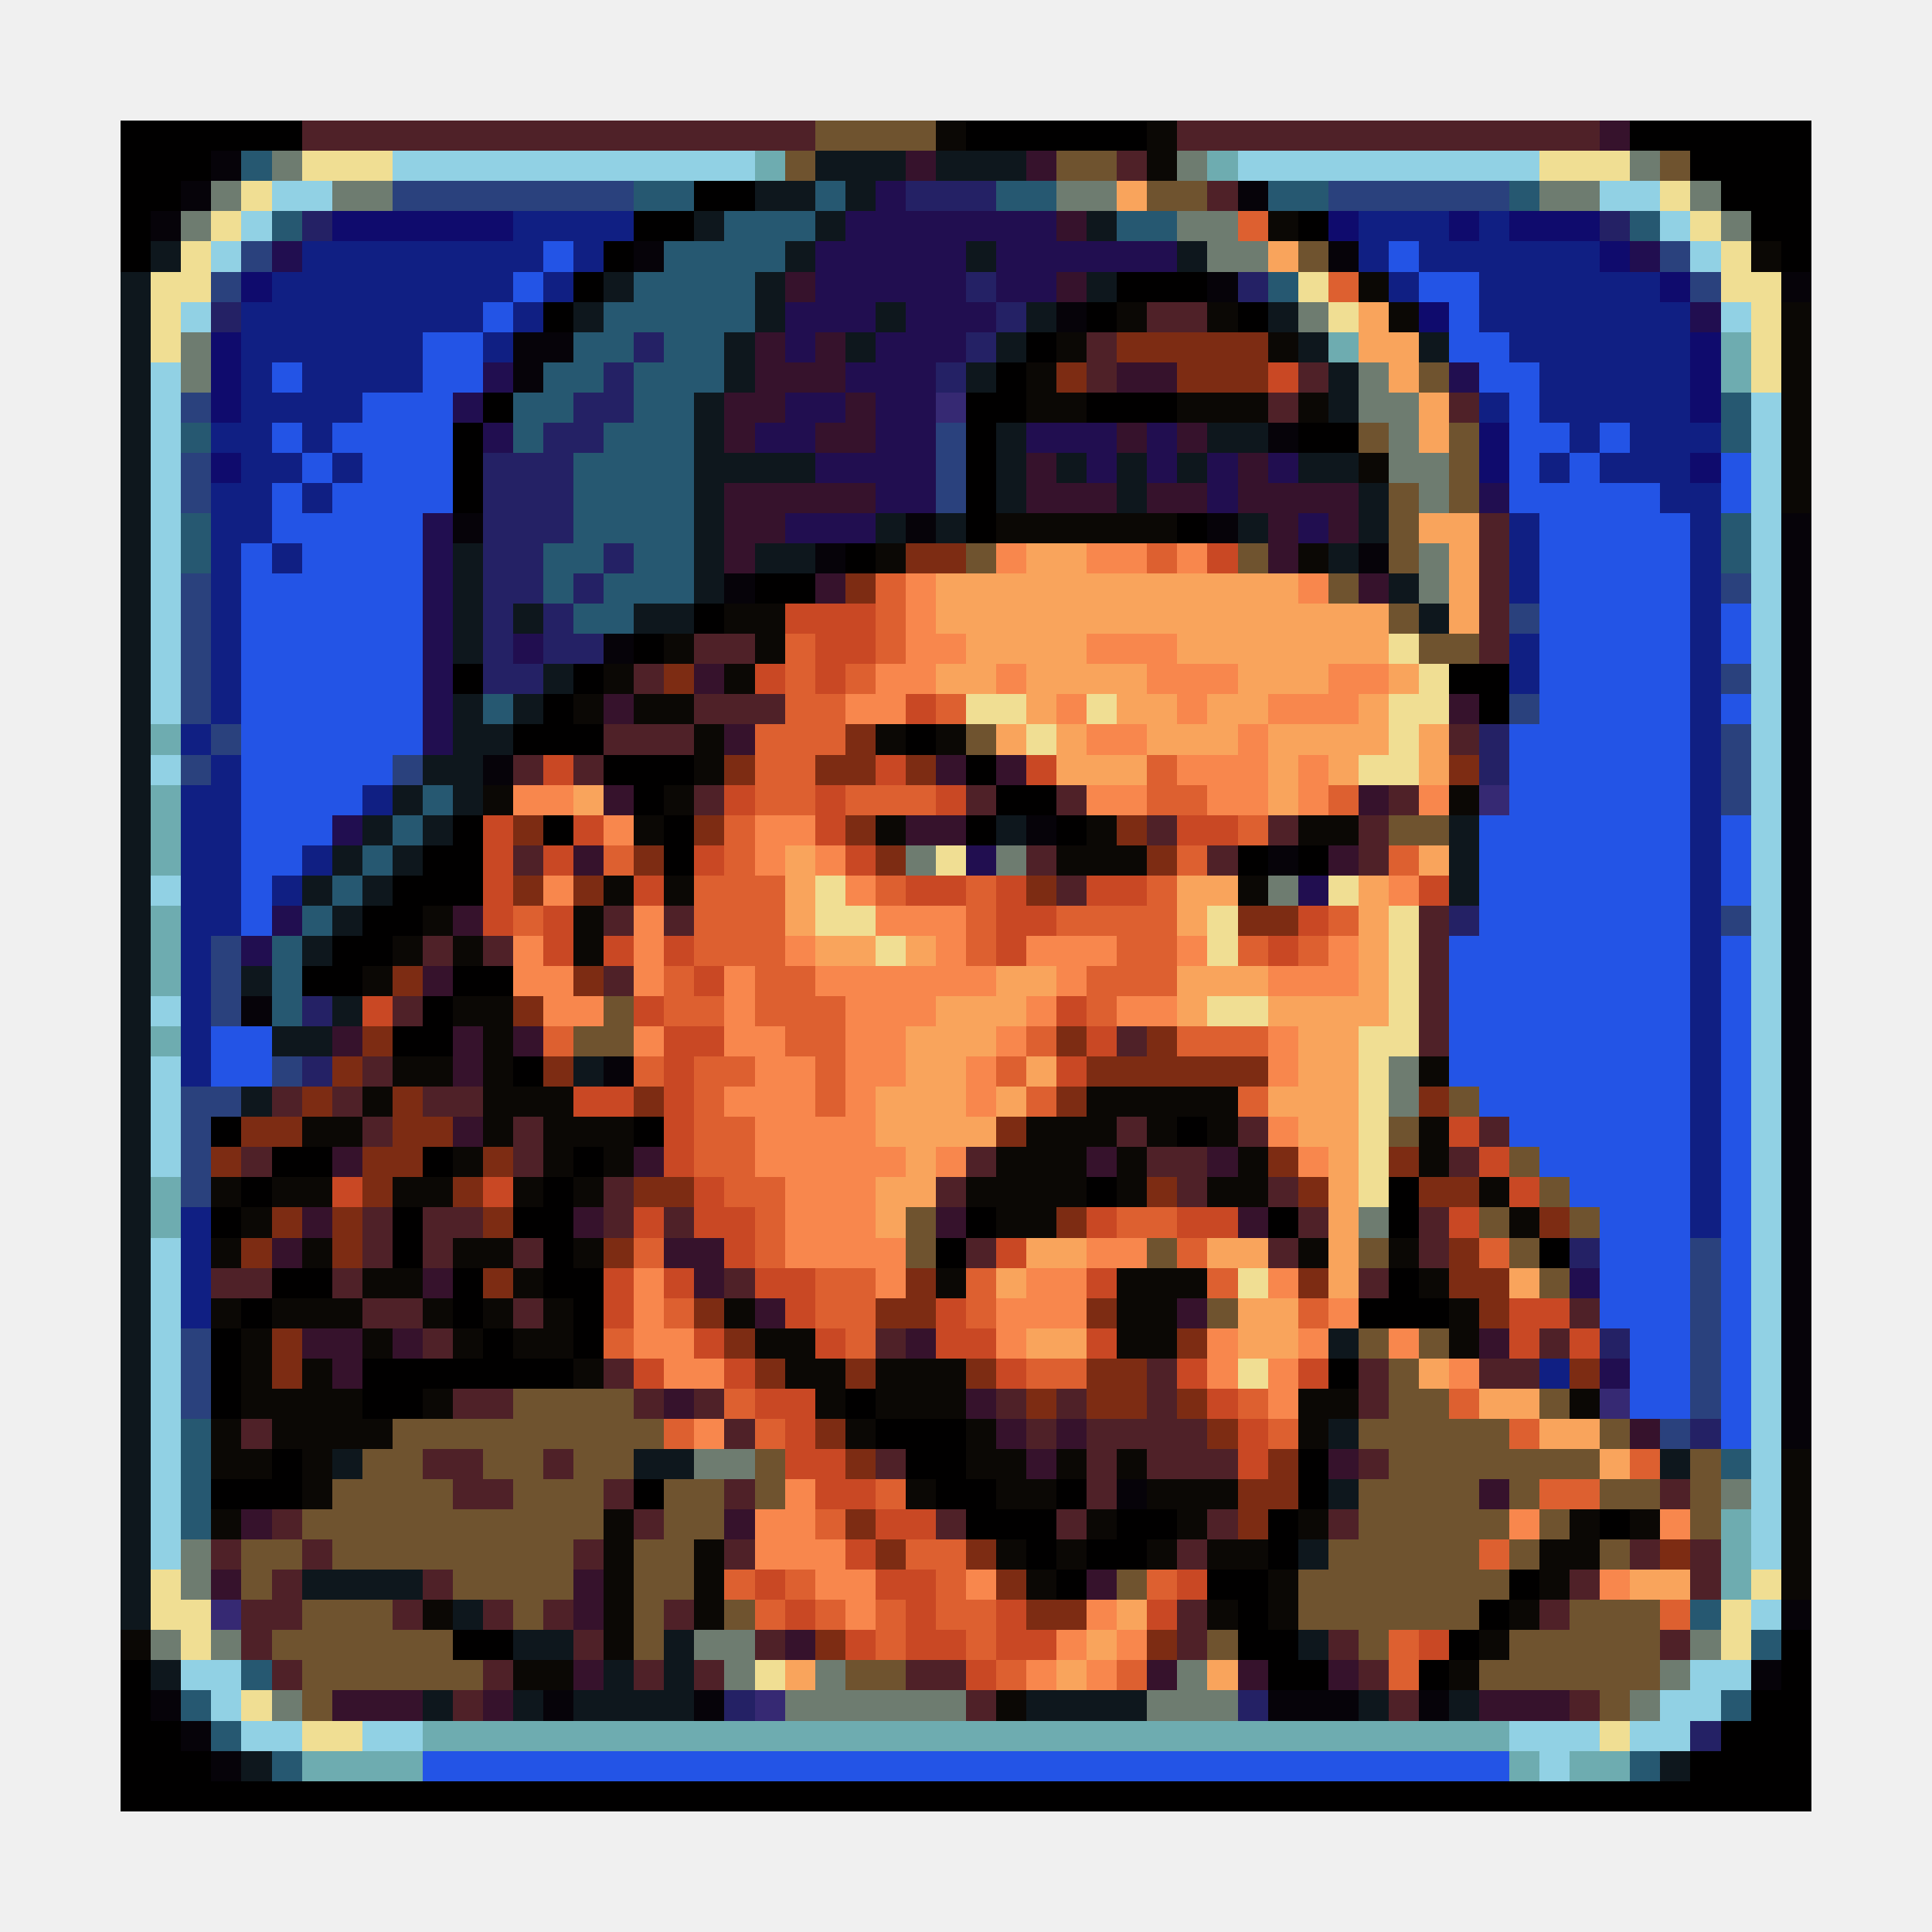
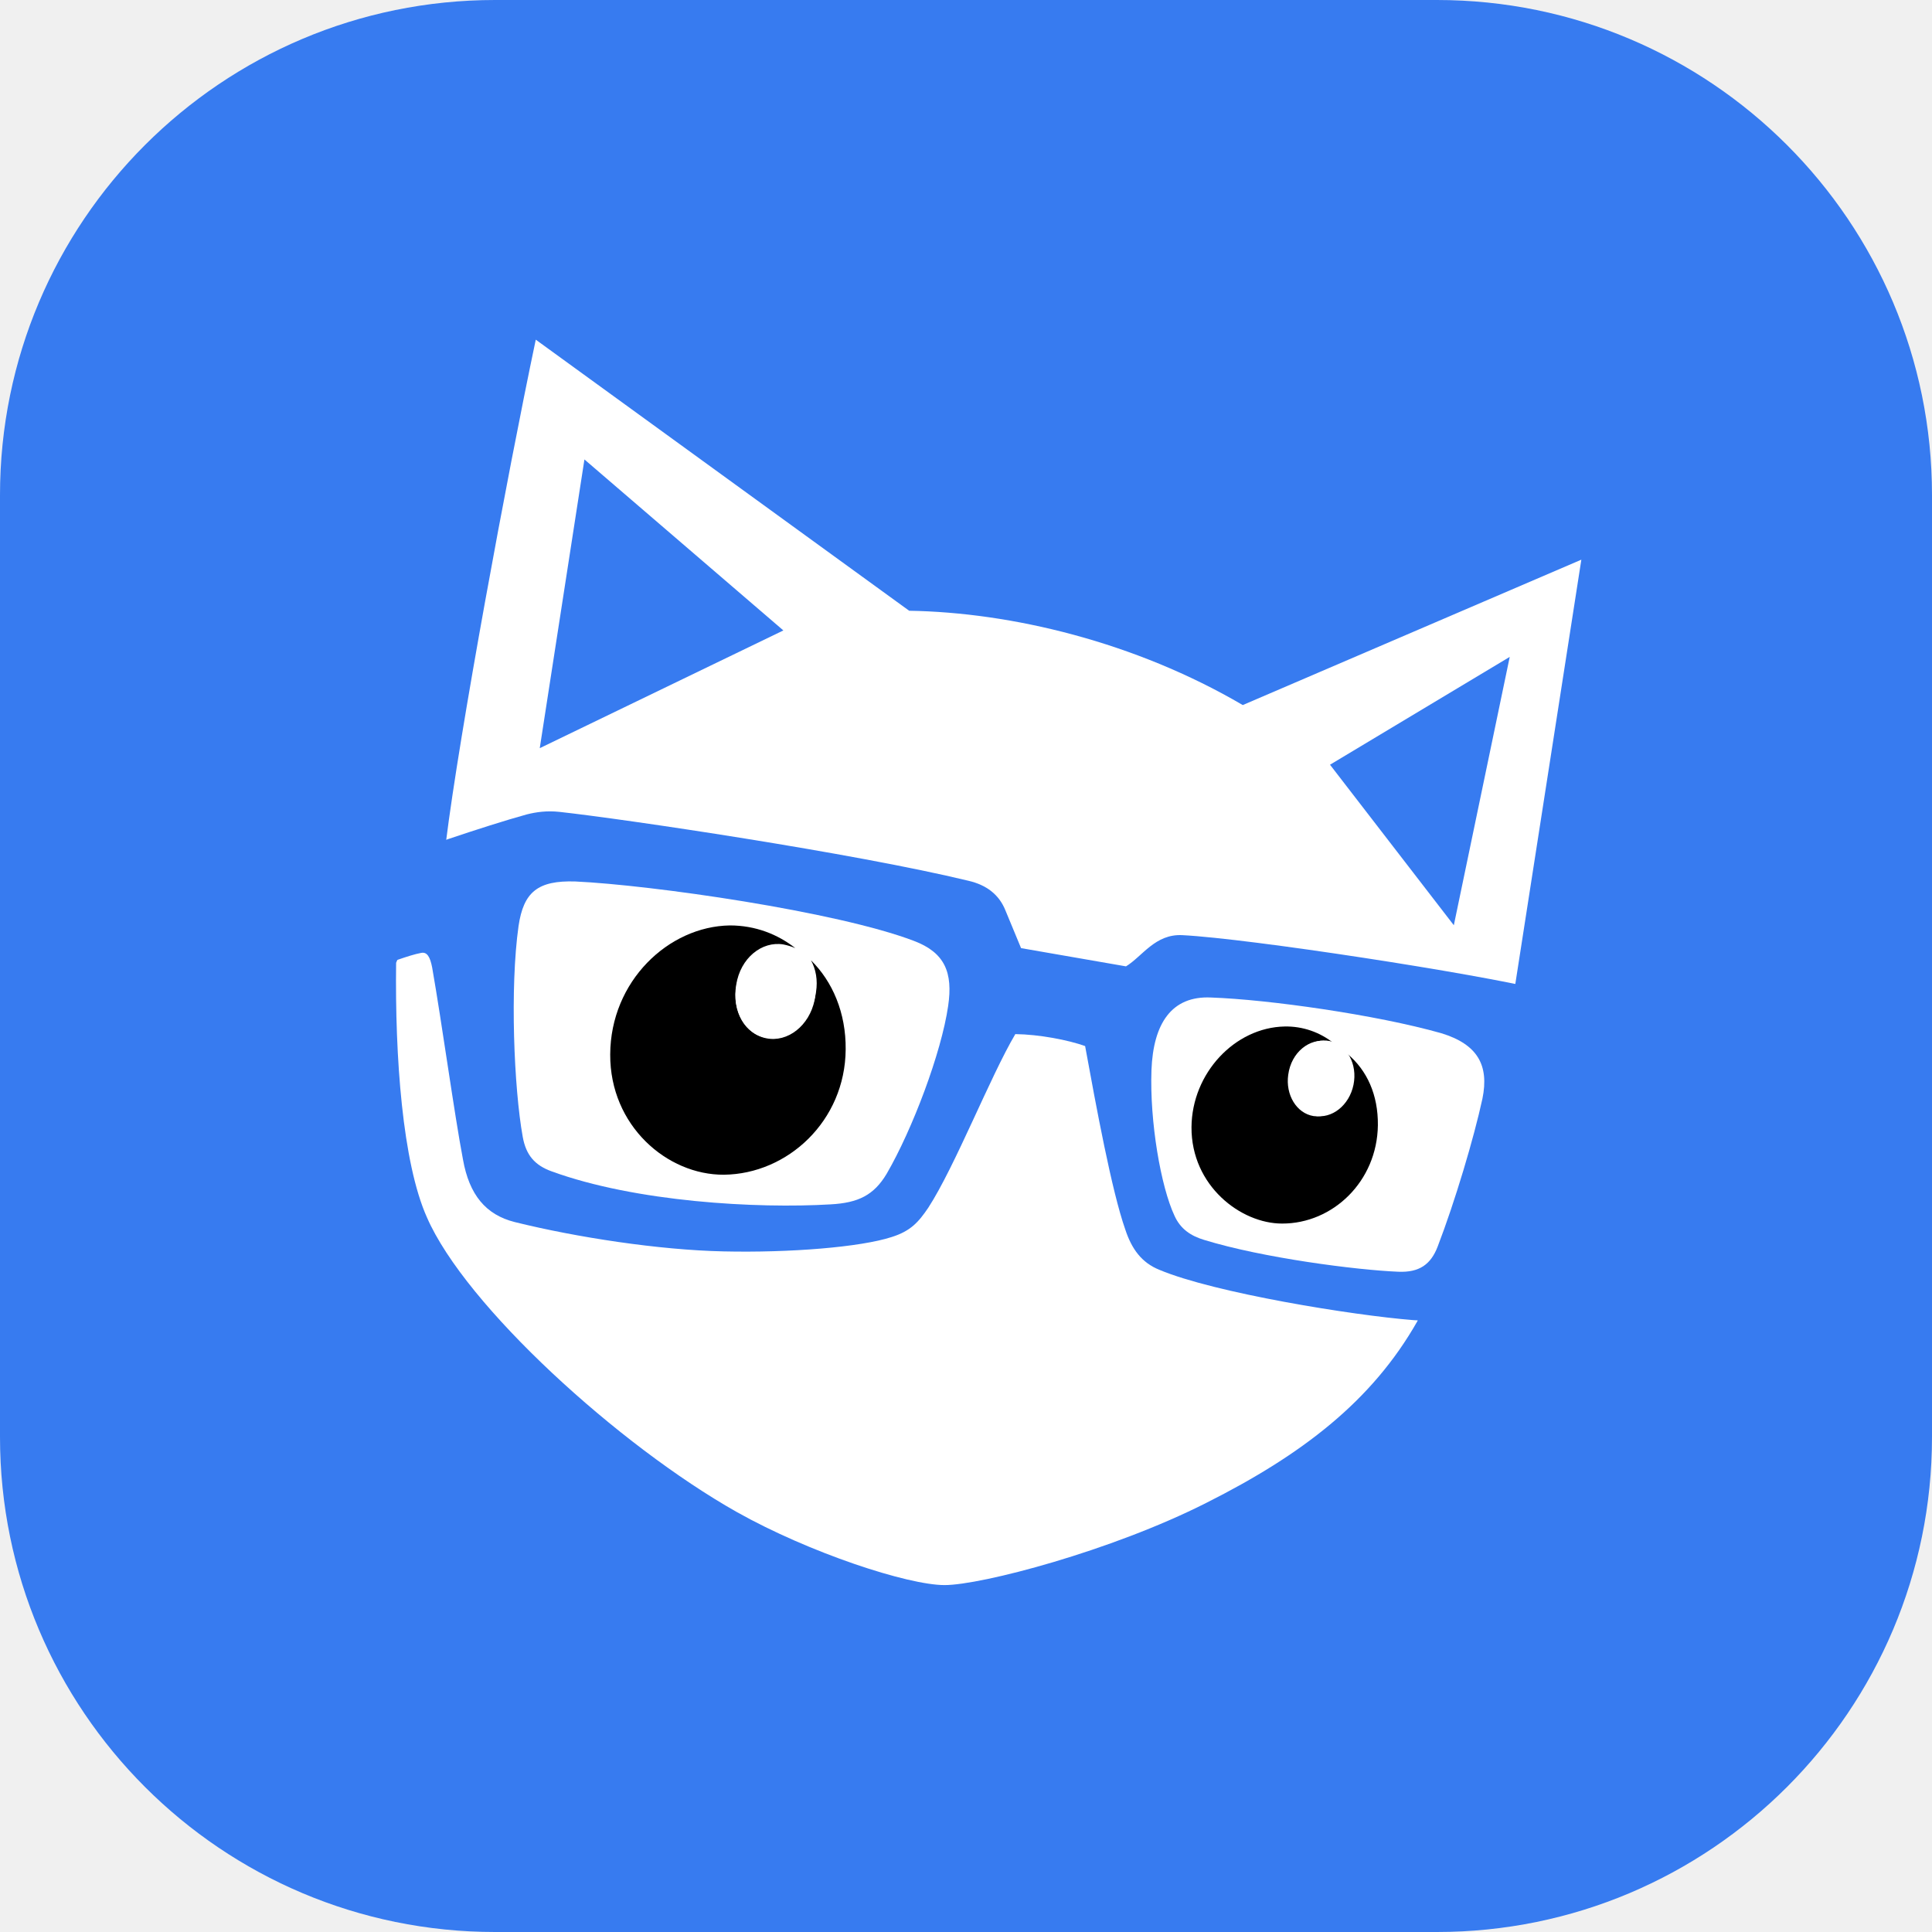
- <svg xmlns="http://www.w3.org/2000/svg" shape-rendering="crispEdges" width="800" height="800" viewBox="0 0 64 64" role="img" aria-label="GEEKOVSKI">
-   <defs>
-     <clipPath id="r">
-       <rect width="64" height="64" rx="12.16" />
-     </clipPath>
-   </defs>
-   <g clip-path="url(#r)">
-     <path fill="#010000" d="M4 4h6v1h-6ZM32 4h6v1h-6ZM54 4h6v1h-6ZM4 5h3v1h-3ZM56 5h4v1h-4ZM4 6h2v1h-2ZM23 6h2v1h-2ZM57 6h3v1h-3ZM21 7h2v1h-2ZM43 7h1v1h-1ZM58 7h2v1h-2ZM4 7h1v2h-1ZM20 8h1v1h-1ZM59 8h1v1h-1ZM19 9h1v1h-1ZM37 9h3v1h-3ZM18 10h1v1h-1ZM36 10h1v1h-1ZM41 10h1v1h-1ZM34 11h1v1h-1ZM33 12h1v1h-1ZM16 13h1v1h-1ZM32 13h2v1h-2ZM36 13h3v1h-3ZM43 14h2v1h-2ZM15 14h1v3h-1ZM32 14h1v4h-1ZM39 17h1v1h-1ZM28 18h1v1h-1ZM25 19h2v1h-2ZM23 20h1v1h-1ZM21 21h1v1h-1ZM15 22h1v1h-1ZM19 22h1v1h-1ZM48 22h2v1h-2ZM18 23h1v1h-1ZM49 23h1v1h-1ZM17 24h3v1h-3ZM30 24h1v1h-1ZM20 25h3v1h-3ZM32 25h1v1h-1ZM21 26h1v1h-1ZM33 26h2v1h-2ZM15 27h1v1h-1ZM18 27h1v1h-1ZM32 27h1v1h-1ZM35 27h1v1h-1ZM22 27h1v2h-1ZM14 28h2v1h-2ZM41 28h1v1h-1ZM43 28h1v1h-1ZM13 29h3v1h-3ZM12 30h2v1h-2ZM11 31h2v1h-2ZM10 32h2v1h-2ZM15 32h2v1h-2ZM14 33h1v1h-1ZM13 34h2v1h-2ZM17 35h1v1h-1ZM7 37h1v1h-1ZM21 37h1v1h-1ZM39 37h1v1h-1ZM9 38h2v1h-2ZM14 38h1v1h-1ZM19 38h1v1h-1ZM8 39h1v1h-1ZM18 39h1v1h-1ZM36 39h1v1h-1ZM46 39h1v2h-1ZM7 40h1v1h-1ZM17 40h2v1h-2ZM32 40h1v1h-1ZM42 40h1v1h-1ZM13 40h1v2h-1ZM18 41h1v1h-1ZM31 41h1v1h-1ZM51 41h1v1h-1ZM9 42h2v1h-2ZM18 42h2v1h-2ZM46 42h1v1h-1ZM15 42h1v2h-1ZM8 43h1v1h-1ZM45 43h3v1h-3ZM19 43h1v2h-1ZM16 44h1v1h-1ZM12 45h7v1h-7ZM44 45h1v1h-1ZM7 44h1v3h-1ZM12 46h2v1h-2ZM28 46h1v1h-1ZM29 47h3v1h-3ZM9 48h1v1h-1ZM30 48h2v1h-2ZM43 48h1v2h-1ZM7 49h3v1h-3ZM21 49h1v1h-1ZM31 49h2v1h-2ZM35 49h1v1h-1ZM32 50h3v1h-3ZM37 50h2v1h-2ZM53 50h1v1h-1ZM42 50h1v2h-1ZM34 51h1v1h-1ZM36 51h2v1h-2ZM35 52h1v1h-1ZM40 52h2v1h-2ZM50 52h1v1h-1ZM41 53h1v1h-1ZM49 53h1v1h-1ZM15 54h2v1h-2ZM41 54h2v1h-2ZM48 54h1v1h-1ZM59 54h1v2h-1ZM42 55h2v1h-2ZM47 55h1v1h-1ZM4 55h1v2h-1ZM58 56h2v1h-2ZM4 57h2v1h-2ZM57 57h3v1h-3ZM4 58h3v1h-3ZM56 58h4v1h-4ZM4 59h56v1h-56Z" />
-     <path fill="#4f2128" d="M10 4h17v1h-17ZM39 4h14v1h-14ZM37 5h1v1h-1ZM40 6h1v1h-1ZM38 10h2v1h-2ZM36 11h1v2h-1ZM43 12h1v1h-1ZM42 13h1v1h-1ZM48 13h1v1h-1ZM49 17h1v5h-1ZM23 21h2v1h-2ZM21 22h1v1h-1ZM23 23h3v1h-3ZM20 24h3v1h-3ZM48 24h1v1h-1ZM17 25h1v1h-1ZM19 25h1v1h-1ZM23 26h1v1h-1ZM32 26h1v1h-1ZM35 26h1v1h-1ZM46 26h1v1h-1ZM38 27h1v1h-1ZM42 27h1v1h-1ZM45 27h1v2h-1ZM17 28h1v1h-1ZM34 28h1v1h-1ZM40 28h1v1h-1ZM35 29h1v1h-1ZM20 30h1v1h-1ZM22 30h1v1h-1ZM14 31h1v1h-1ZM16 31h1v1h-1ZM20 32h1v1h-1ZM13 33h1v1h-1ZM47 30h1v5h-1ZM37 34h1v1h-1ZM12 35h1v1h-1ZM9 36h1v1h-1ZM11 36h1v1h-1ZM14 36h2v1h-2ZM12 37h1v1h-1ZM37 37h1v1h-1ZM41 37h1v1h-1ZM49 37h1v1h-1ZM17 37h1v2h-1ZM8 38h1v1h-1ZM32 38h1v1h-1ZM38 38h2v1h-2ZM48 38h1v1h-1ZM31 39h1v1h-1ZM39 39h1v1h-1ZM42 39h1v1h-1ZM20 39h1v2h-1ZM14 40h2v1h-2ZM22 40h1v1h-1ZM43 40h1v1h-1ZM12 40h1v2h-1ZM47 40h1v2h-1ZM14 41h1v1h-1ZM17 41h1v1h-1ZM32 41h1v1h-1ZM42 41h1v1h-1ZM7 42h2v1h-2ZM11 42h1v1h-1ZM24 42h1v1h-1ZM45 42h1v1h-1ZM12 43h2v1h-2ZM17 43h1v1h-1ZM52 43h1v1h-1ZM14 44h1v1h-1ZM29 44h1v1h-1ZM51 44h1v1h-1ZM20 45h1v1h-1ZM49 45h2v1h-2ZM38 45h1v2h-1ZM45 45h1v2h-1ZM15 46h2v1h-2ZM21 46h1v1h-1ZM23 46h1v1h-1ZM33 46h1v1h-1ZM35 46h1v1h-1ZM8 47h1v1h-1ZM24 47h1v1h-1ZM34 47h1v1h-1ZM36 47h4v1h-4ZM14 48h2v1h-2ZM18 48h1v1h-1ZM29 48h1v1h-1ZM38 48h3v1h-3ZM45 48h1v1h-1ZM36 48h1v2h-1ZM15 49h2v1h-2ZM20 49h1v1h-1ZM24 49h1v1h-1ZM55 49h1v1h-1ZM9 50h1v1h-1ZM21 50h1v1h-1ZM31 50h1v1h-1ZM35 50h1v1h-1ZM40 50h1v1h-1ZM44 50h1v1h-1ZM7 51h1v1h-1ZM10 51h1v1h-1ZM19 51h1v1h-1ZM24 51h1v1h-1ZM39 51h1v1h-1ZM54 51h1v1h-1ZM56 51h1v2h-1ZM9 52h1v1h-1ZM14 52h1v1h-1ZM52 52h1v1h-1ZM8 53h2v1h-2ZM13 53h1v1h-1ZM16 53h1v1h-1ZM18 53h1v1h-1ZM22 53h1v1h-1ZM51 53h1v1h-1ZM39 53h1v2h-1ZM8 54h1v1h-1ZM19 54h1v1h-1ZM25 54h1v1h-1ZM44 54h1v1h-1ZM55 54h1v1h-1ZM9 55h1v1h-1ZM16 55h1v1h-1ZM21 55h1v1h-1ZM23 55h1v1h-1ZM30 55h2v1h-2ZM45 55h1v1h-1ZM15 56h1v1h-1ZM32 56h1v1h-1ZM46 56h1v1h-1ZM52 56h1v1h-1Z" />
-     <path fill="#6f532f" d="M27 4h4v1h-4ZM26 5h1v1h-1ZM35 5h2v1h-2ZM55 5h1v1h-1ZM38 6h2v1h-2ZM43 8h1v1h-1ZM47 12h1v1h-1ZM45 14h1v1h-1ZM48 14h1v3h-1ZM46 16h1v3h-1ZM32 18h1v1h-1ZM41 18h1v1h-1ZM44 19h1v1h-1ZM46 20h1v1h-1ZM47 21h2v1h-2ZM32 24h1v1h-1ZM46 27h2v1h-2ZM20 33h1v1h-1ZM19 34h2v1h-2ZM48 36h1v1h-1ZM46 37h1v1h-1ZM50 38h1v1h-1ZM51 39h1v1h-1ZM49 40h1v1h-1ZM52 40h1v1h-1ZM30 40h1v2h-1ZM38 41h1v1h-1ZM45 41h1v1h-1ZM50 41h1v1h-1ZM51 42h1v1h-1ZM40 43h1v1h-1ZM45 44h1v1h-1ZM47 44h1v1h-1ZM46 45h1v1h-1ZM17 46h4v1h-4ZM46 46h2v1h-2ZM51 46h1v1h-1ZM13 47h9v1h-9ZM45 47h5v1h-5ZM53 47h1v1h-1ZM12 48h2v1h-2ZM16 48h2v1h-2ZM19 48h2v1h-2ZM46 48h7v1h-7ZM25 48h1v2h-1ZM11 49h4v1h-4ZM17 49h3v1h-3ZM45 49h4v1h-4ZM50 49h1v1h-1ZM53 49h2v1h-2ZM56 48h1v3h-1ZM22 49h2v2h-2ZM10 50h10v1h-10ZM45 50h5v1h-5ZM51 50h1v1h-1ZM8 51h2v1h-2ZM11 51h8v1h-8ZM44 51h5v1h-5ZM50 51h1v1h-1ZM53 51h1v1h-1ZM21 51h2v2h-2ZM8 52h1v1h-1ZM15 52h4v1h-4ZM37 52h1v1h-1ZM43 52h7v1h-7ZM10 53h3v1h-3ZM17 53h1v1h-1ZM24 53h1v1h-1ZM43 53h6v1h-6ZM52 53h3v1h-3ZM21 53h1v2h-1ZM9 54h6v1h-6ZM40 54h1v1h-1ZM45 54h1v1h-1ZM50 54h5v1h-5ZM10 55h6v1h-6ZM28 55h2v1h-2ZM49 55h6v1h-6ZM10 56h1v1h-1ZM53 56h1v1h-1Z" />
-     <path fill="#0b0805" d="M31 4h1v1h-1ZM38 4h1v2h-1ZM42 7h1v1h-1ZM58 8h1v1h-1ZM45 9h1v1h-1ZM37 10h1v1h-1ZM40 10h1v1h-1ZM46 10h1v1h-1ZM35 11h1v1h-1ZM42 11h1v1h-1ZM34 12h1v1h-1ZM34 13h2v1h-2ZM39 13h3v1h-3ZM43 13h1v1h-1ZM45 15h1v1h-1ZM59 10h1v7h-1ZM33 17h6v1h-6ZM29 18h1v1h-1ZM43 18h1v1h-1ZM24 20h2v1h-2ZM22 21h1v1h-1ZM25 21h1v1h-1ZM20 22h1v1h-1ZM24 22h1v1h-1ZM19 23h1v1h-1ZM21 23h2v1h-2ZM29 24h1v1h-1ZM31 24h1v1h-1ZM23 24h1v2h-1ZM16 26h1v1h-1ZM22 26h1v1h-1ZM48 26h1v1h-1ZM21 27h1v1h-1ZM29 27h1v1h-1ZM36 27h1v1h-1ZM43 27h2v1h-2ZM35 28h3v1h-3ZM20 29h1v1h-1ZM22 29h1v1h-1ZM41 29h1v1h-1ZM14 30h1v1h-1ZM19 30h1v2h-1ZM13 31h1v1h-1ZM15 31h1v1h-1ZM12 32h1v1h-1ZM15 33h2v1h-2ZM16 34h1v2h-1ZM13 35h2v1h-2ZM47 35h1v1h-1ZM12 36h1v1h-1ZM16 36h3v1h-3ZM36 36h5v1h-5ZM10 37h2v1h-2ZM16 37h1v1h-1ZM18 37h3v1h-3ZM34 37h3v1h-3ZM38 37h1v1h-1ZM40 37h1v1h-1ZM47 37h1v2h-1ZM15 38h1v1h-1ZM18 38h1v1h-1ZM20 38h1v1h-1ZM33 38h3v1h-3ZM41 38h1v1h-1ZM37 38h1v2h-1ZM7 39h1v1h-1ZM9 39h2v1h-2ZM13 39h2v1h-2ZM17 39h1v1h-1ZM19 39h1v1h-1ZM32 39h4v1h-4ZM40 39h2v1h-2ZM49 39h1v1h-1ZM8 40h1v1h-1ZM33 40h2v1h-2ZM50 40h1v1h-1ZM7 41h1v1h-1ZM10 41h1v1h-1ZM15 41h2v1h-2ZM19 41h1v1h-1ZM43 41h1v1h-1ZM46 41h1v1h-1ZM12 42h2v1h-2ZM17 42h1v1h-1ZM31 42h1v1h-1ZM37 42h3v1h-3ZM47 42h1v1h-1ZM7 43h1v1h-1ZM9 43h3v1h-3ZM14 43h1v1h-1ZM16 43h1v1h-1ZM18 43h1v1h-1ZM24 43h1v1h-1ZM37 43h2v2h-2ZM48 43h1v2h-1ZM12 44h1v1h-1ZM15 44h1v1h-1ZM17 44h2v1h-2ZM25 44h2v1h-2ZM8 44h1v2h-1ZM10 45h1v1h-1ZM19 45h1v1h-1ZM26 45h2v1h-2ZM29 45h3v2h-3ZM8 46h4v1h-4ZM14 46h1v1h-1ZM27 46h1v1h-1ZM43 46h2v1h-2ZM52 46h1v1h-1ZM7 47h1v1h-1ZM9 47h4v1h-4ZM28 47h1v1h-1ZM32 47h1v1h-1ZM43 47h1v1h-1ZM7 48h2v1h-2ZM32 48h2v1h-2ZM35 48h1v1h-1ZM37 48h1v1h-1ZM10 48h1v2h-1ZM30 49h1v1h-1ZM33 49h2v1h-2ZM38 49h3v1h-3ZM7 50h1v1h-1ZM36 50h1v1h-1ZM39 50h1v1h-1ZM43 50h1v1h-1ZM52 50h1v1h-1ZM54 50h1v1h-1ZM33 51h1v1h-1ZM35 51h1v1h-1ZM38 51h1v1h-1ZM40 51h2v1h-2ZM51 51h2v1h-2ZM59 48h1v5h-1ZM34 52h1v1h-1ZM51 52h1v1h-1ZM23 51h1v3h-1ZM42 52h1v2h-1ZM14 53h1v1h-1ZM40 53h1v1h-1ZM50 53h1v1h-1ZM20 50h1v5h-1ZM4 54h1v1h-1ZM49 54h1v1h-1ZM17 55h2v1h-2ZM48 55h1v1h-1ZM33 56h1v1h-1Z" />
-     <path fill="#36122c" d="M53 4h1v1h-1ZM30 5h1v1h-1ZM34 5h1v1h-1ZM35 7h1v1h-1ZM26 9h1v1h-1ZM35 9h1v1h-1ZM25 11h1v1h-1ZM27 11h1v1h-1ZM25 12h3v1h-3ZM37 12h2v1h-2ZM24 13h2v1h-2ZM28 13h1v1h-1ZM24 14h1v1h-1ZM27 14h2v1h-2ZM37 14h1v1h-1ZM39 14h1v1h-1ZM34 15h1v1h-1ZM41 15h1v1h-1ZM24 16h5v1h-5ZM34 16h3v1h-3ZM38 16h2v1h-2ZM41 16h4v1h-4ZM24 17h2v1h-2ZM44 17h1v1h-1ZM42 17h1v2h-1ZM24 18h1v1h-1ZM27 19h1v1h-1ZM45 19h1v1h-1ZM23 22h1v1h-1ZM20 23h1v1h-1ZM48 23h1v1h-1ZM24 24h1v1h-1ZM31 25h1v1h-1ZM33 25h1v1h-1ZM20 26h1v1h-1ZM45 26h1v1h-1ZM30 27h2v1h-2ZM19 28h1v1h-1ZM44 28h1v1h-1ZM15 30h1v1h-1ZM14 32h1v1h-1ZM11 34h1v1h-1ZM17 34h1v1h-1ZM15 34h1v2h-1ZM15 37h1v1h-1ZM11 38h1v1h-1ZM21 38h1v1h-1ZM36 38h1v1h-1ZM40 38h1v1h-1ZM10 40h1v1h-1ZM19 40h1v1h-1ZM31 40h1v1h-1ZM41 40h1v1h-1ZM9 41h1v1h-1ZM22 41h2v1h-2ZM14 42h1v1h-1ZM23 42h1v1h-1ZM25 43h1v1h-1ZM39 43h1v1h-1ZM10 44h2v1h-2ZM13 44h1v1h-1ZM30 44h1v1h-1ZM49 44h1v1h-1ZM11 45h1v1h-1ZM22 46h1v1h-1ZM32 46h1v1h-1ZM33 47h1v1h-1ZM35 47h1v1h-1ZM54 47h1v1h-1ZM34 48h1v1h-1ZM44 48h1v1h-1ZM49 49h1v1h-1ZM8 50h1v1h-1ZM24 50h1v1h-1ZM7 52h1v1h-1ZM36 52h1v1h-1ZM19 52h1v2h-1ZM26 54h1v1h-1ZM19 55h1v1h-1ZM38 55h1v1h-1ZM41 55h1v1h-1ZM44 55h1v1h-1ZM11 56h3v1h-3ZM16 56h1v1h-1ZM49 56h3v1h-3Z" />
-     <path fill="#060309" d="M7 5h1v1h-1ZM6 6h1v1h-1ZM41 6h1v1h-1ZM5 7h1v1h-1ZM21 8h1v1h-1ZM44 8h1v1h-1ZM40 9h1v1h-1ZM59 9h1v1h-1ZM35 10h1v1h-1ZM17 11h2v1h-2ZM17 12h1v1h-1ZM42 14h1v1h-1ZM15 17h1v1h-1ZM30 17h1v1h-1ZM40 17h1v1h-1ZM27 18h1v1h-1ZM45 18h1v1h-1ZM24 19h1v1h-1ZM20 21h1v1h-1ZM16 25h1v1h-1ZM34 27h1v1h-1ZM42 28h1v1h-1ZM8 33h1v1h-1ZM20 35h1v1h-1ZM59 17h1v31h-1ZM37 49h1v1h-1ZM59 53h1v1h-1ZM58 55h1v1h-1ZM5 56h1v1h-1ZM18 56h1v1h-1ZM23 56h1v1h-1ZM42 56h3v1h-3ZM47 56h1v1h-1ZM6 57h1v1h-1ZM7 58h1v1h-1Z" />
-     <path fill="#265871" d="M8 5h1v1h-1ZM21 6h2v1h-2ZM27 6h1v1h-1ZM33 6h2v1h-2ZM42 6h2v1h-2ZM50 6h1v1h-1ZM9 7h1v1h-1ZM24 7h3v1h-3ZM37 7h2v1h-2ZM54 7h1v1h-1ZM22 8h4v1h-4ZM21 9h4v1h-4ZM42 9h1v1h-1ZM20 10h5v1h-5ZM19 11h2v1h-2ZM22 11h2v1h-2ZM18 12h2v1h-2ZM21 12h3v1h-3ZM17 13h2v1h-2ZM21 13h2v1h-2ZM57 13h1v2h-1ZM6 14h1v1h-1ZM17 14h1v1h-1ZM20 14h3v1h-3ZM19 15h4v3h-4ZM6 17h1v2h-1ZM57 17h1v2h-1ZM18 18h2v1h-2ZM21 18h2v1h-2ZM18 19h1v1h-1ZM20 19h3v1h-3ZM19 20h2v1h-2ZM16 23h1v1h-1ZM14 26h1v1h-1ZM13 27h1v1h-1ZM12 28h1v1h-1ZM11 29h1v1h-1ZM10 30h1v1h-1ZM9 31h1v3h-1ZM57 48h1v1h-1ZM6 47h1v4h-1ZM56 53h1v1h-1ZM58 54h1v1h-1ZM8 55h1v1h-1ZM6 56h1v1h-1ZM57 56h1v1h-1ZM7 57h1v1h-1ZM9 58h1v1h-1ZM54 58h1v1h-1Z" />
-     <path fill="#6e7c70" d="M9 5h1v1h-1ZM39 5h1v1h-1ZM54 5h1v1h-1ZM7 6h1v1h-1ZM11 6h2v1h-2ZM35 6h2v1h-2ZM51 6h2v1h-2ZM56 6h1v1h-1ZM6 7h1v1h-1ZM39 7h2v1h-2ZM57 7h1v1h-1ZM40 8h2v1h-2ZM43 10h1v1h-1ZM6 11h1v2h-1ZM45 12h1v1h-1ZM45 13h2v1h-2ZM46 14h1v1h-1ZM46 15h2v1h-2ZM47 16h1v1h-1ZM47 18h1v2h-1ZM30 28h1v1h-1ZM33 28h1v1h-1ZM42 29h1v1h-1ZM46 35h1v2h-1ZM45 40h1v1h-1ZM23 48h2v1h-2ZM57 49h1v1h-1ZM6 51h1v2h-1ZM5 54h1v1h-1ZM7 54h1v1h-1ZM23 54h2v1h-2ZM56 54h1v1h-1ZM24 55h1v1h-1ZM27 55h1v1h-1ZM39 55h1v1h-1ZM55 55h1v1h-1ZM9 56h1v1h-1ZM26 56h6v1h-6ZM38 56h3v1h-3ZM54 56h1v1h-1Z" />
-     <path fill="#f0de93" d="M10 5h3v1h-3ZM51 5h3v1h-3ZM8 6h1v1h-1ZM55 6h1v1h-1ZM7 7h1v1h-1ZM56 7h1v1h-1ZM6 8h1v1h-1ZM57 8h1v1h-1ZM5 9h2v1h-2ZM43 9h1v1h-1ZM57 9h2v1h-2ZM44 10h1v1h-1ZM5 10h1v2h-1ZM58 10h1v3h-1ZM46 21h1v1h-1ZM47 22h1v1h-1ZM32 23h2v1h-2ZM36 23h1v1h-1ZM46 23h2v1h-2ZM34 24h1v1h-1ZM46 24h1v1h-1ZM45 25h2v1h-2ZM31 28h1v1h-1ZM27 29h1v1h-1ZM44 29h1v1h-1ZM27 30h2v1h-2ZM40 30h1v2h-1ZM29 31h1v1h-1ZM46 30h1v4h-1ZM40 33h2v1h-2ZM45 34h2v1h-2ZM45 35h1v5h-1ZM41 42h1v1h-1ZM41 45h1v1h-1ZM5 52h1v1h-1ZM58 52h1v1h-1ZM5 53h2v1h-2ZM57 53h1v2h-1ZM6 54h1v1h-1ZM25 55h1v1h-1ZM8 56h1v1h-1ZM10 57h2v1h-2ZM53 57h1v1h-1Z" />
-     <path fill="#91d1e4" d="M13 5h12v1h-12ZM41 5h10v1h-10ZM9 6h2v1h-2ZM53 6h2v1h-2ZM8 7h1v1h-1ZM55 7h1v1h-1ZM7 8h1v1h-1ZM56 8h1v1h-1ZM6 10h1v1h-1ZM57 10h1v1h-1ZM5 12h1v12h-1ZM5 25h1v1h-1ZM5 29h1v1h-1ZM5 33h1v1h-1ZM5 35h1v4h-1ZM58 13h1v39h-1ZM5 41h1v11h-1ZM58 53h1v1h-1ZM6 55h2v1h-2ZM56 55h2v1h-2ZM7 56h1v1h-1ZM55 56h2v1h-2ZM8 57h2v1h-2ZM12 57h2v1h-2ZM50 57h3v1h-3ZM54 57h2v1h-2ZM51 58h1v1h-1Z" />
-     <path fill="#6eacb0" d="M25 5h1v1h-1ZM40 5h1v1h-1ZM44 11h1v1h-1ZM57 11h1v2h-1ZM5 24h1v1h-1ZM5 26h1v3h-1ZM5 30h1v3h-1ZM5 34h1v1h-1ZM5 39h1v2h-1ZM57 50h1v3h-1ZM14 57h36v1h-36ZM10 58h4v1h-4ZM50 58h1v1h-1ZM52 58h2v1h-2Z" />
-     <path fill="#0e171d" d="M27 5h3v1h-3ZM31 5h3v1h-3ZM25 6h2v1h-2ZM28 6h1v1h-1ZM23 7h1v1h-1ZM27 7h1v1h-1ZM36 7h1v1h-1ZM5 8h1v1h-1ZM26 8h1v1h-1ZM32 8h1v1h-1ZM39 8h1v1h-1ZM20 9h1v1h-1ZM36 9h1v1h-1ZM25 9h1v2h-1ZM19 10h1v1h-1ZM29 10h1v1h-1ZM34 10h1v1h-1ZM42 10h1v1h-1ZM28 11h1v1h-1ZM33 11h1v1h-1ZM43 11h1v1h-1ZM47 11h1v1h-1ZM24 11h1v2h-1ZM32 12h1v1h-1ZM44 12h1v2h-1ZM23 13h1v2h-1ZM40 14h2v1h-2ZM23 15h4v1h-4ZM35 15h1v1h-1ZM39 15h1v1h-1ZM43 15h2v1h-2ZM33 14h1v3h-1ZM37 15h1v2h-1ZM45 16h1v2h-1ZM29 17h1v1h-1ZM31 17h1v1h-1ZM41 17h1v1h-1ZM25 18h2v1h-2ZM44 18h1v1h-1ZM23 16h1v4h-1ZM46 19h1v1h-1ZM17 20h1v1h-1ZM21 20h2v1h-2ZM47 20h1v1h-1ZM15 18h1v4h-1ZM18 22h1v1h-1ZM15 23h1v1h-1ZM17 23h1v1h-1ZM15 24h2v1h-2ZM14 25h2v1h-2ZM13 26h1v1h-1ZM15 26h1v1h-1ZM12 27h1v1h-1ZM14 27h1v1h-1ZM33 27h1v1h-1ZM11 28h1v1h-1ZM13 28h1v1h-1ZM48 27h1v3h-1ZM10 29h1v1h-1ZM12 29h1v1h-1ZM11 30h1v1h-1ZM10 31h1v1h-1ZM8 32h1v1h-1ZM11 33h1v1h-1ZM9 34h2v1h-2ZM19 35h1v1h-1ZM8 36h1v1h-1ZM44 44h1v1h-1ZM44 47h1v1h-1ZM11 48h1v1h-1ZM21 48h2v1h-2ZM55 48h1v1h-1ZM44 49h1v1h-1ZM43 51h1v1h-1ZM10 52h4v1h-4ZM4 9h1v45h-1ZM15 53h1v1h-1ZM17 54h2v1h-2ZM43 54h1v1h-1ZM22 54h1v2h-1ZM5 55h1v1h-1ZM20 55h1v1h-1ZM14 56h1v1h-1ZM17 56h1v1h-1ZM19 56h4v1h-4ZM34 56h4v1h-4ZM45 56h1v1h-1ZM48 56h1v1h-1ZM8 58h1v1h-1ZM55 58h1v1h-1Z" />
-     <path fill="#2a417d" d="M13 6h8v1h-8ZM44 6h6v1h-6ZM8 8h1v1h-1ZM55 8h1v1h-1ZM7 9h1v1h-1ZM56 9h1v1h-1ZM6 13h1v1h-1ZM31 14h1v3h-1ZM6 15h1v2h-1ZM57 19h1v1h-1ZM50 20h1v1h-1ZM57 22h1v1h-1ZM6 19h1v5h-1ZM50 23h1v1h-1ZM7 24h1v1h-1ZM6 25h1v1h-1ZM13 25h1v1h-1ZM57 24h1v3h-1ZM57 30h1v1h-1ZM7 31h1v3h-1ZM9 35h1v1h-1ZM6 36h2v1h-2ZM6 37h1v3h-1ZM56 41h1v6h-1ZM6 44h1v3h-1ZM55 47h1v1h-1Z" />
-     <path fill="#210e50" d="M29 6h1v1h-1ZM28 7h7v1h-7ZM9 8h1v1h-1ZM33 8h6v1h-6ZM54 8h1v1h-1ZM27 8h5v2h-5ZM33 9h2v1h-2ZM26 10h3v1h-3ZM30 10h3v1h-3ZM56 10h1v1h-1ZM26 11h1v1h-1ZM29 11h3v1h-3ZM16 12h1v1h-1ZM28 12h3v1h-3ZM48 12h1v1h-1ZM15 13h1v1h-1ZM26 13h2v1h-2ZM29 13h2v2h-2ZM16 14h1v1h-1ZM25 14h2v1h-2ZM34 14h3v1h-3ZM38 14h1v2h-1ZM27 15h4v1h-4ZM36 15h1v1h-1ZM42 15h1v1h-1ZM40 15h1v2h-1ZM29 16h2v1h-2ZM49 16h1v1h-1ZM26 17h3v1h-3ZM43 17h1v1h-1ZM17 21h1v1h-1ZM14 17h1v8h-1ZM11 27h1v1h-1ZM32 28h1v1h-1ZM43 29h1v1h-1ZM9 30h1v1h-1ZM8 31h1v1h-1ZM52 42h1v1h-1ZM53 45h1v1h-1Z" />
-     <path fill="#242165" d="M30 6h3v1h-3ZM10 7h1v1h-1ZM53 7h1v1h-1ZM32 9h1v1h-1ZM41 9h1v1h-1ZM7 10h1v1h-1ZM33 10h1v1h-1ZM21 11h1v1h-1ZM32 11h1v1h-1ZM20 12h1v1h-1ZM31 12h1v1h-1ZM19 13h2v1h-2ZM18 14h2v1h-2ZM16 15h3v3h-3ZM20 18h1v1h-1ZM16 18h2v2h-2ZM19 19h1v1h-1ZM18 20h1v1h-1ZM16 20h1v2h-1ZM18 21h2v1h-2ZM16 22h2v1h-2ZM49 24h1v2h-1ZM48 30h1v1h-1ZM10 33h1v1h-1ZM10 35h1v1h-1ZM52 41h1v1h-1ZM53 44h1v1h-1ZM56 47h1v1h-1ZM24 56h1v1h-1ZM41 56h1v1h-1ZM56 57h1v1h-1Z" />
-     <path fill="#f9a45c" d="M37 6h1v1h-1ZM42 8h1v1h-1ZM45 10h1v1h-1ZM45 11h2v1h-2ZM46 12h1v1h-1ZM47 13h1v2h-1ZM47 17h2v1h-2ZM34 18h2v1h-2ZM31 19h12v1h-12ZM48 18h1v3h-1ZM31 20h15v1h-15ZM32 21h4v1h-4ZM39 21h7v1h-7ZM31 22h2v1h-2ZM34 22h4v1h-4ZM41 22h3v1h-3ZM46 22h1v1h-1ZM34 23h1v1h-1ZM37 23h2v1h-2ZM40 23h2v1h-2ZM45 23h1v1h-1ZM33 24h1v1h-1ZM35 24h1v1h-1ZM38 24h3v1h-3ZM42 24h4v1h-4ZM47 24h1v2h-1ZM35 25h3v1h-3ZM44 25h1v1h-1ZM42 25h1v2h-1ZM19 26h1v1h-1ZM47 28h1v1h-1ZM39 29h2v1h-2ZM26 28h1v3h-1ZM39 30h1v1h-1ZM27 31h2v1h-2ZM30 31h1v1h-1ZM45 29h1v4h-1ZM33 32h2v1h-2ZM39 32h3v1h-3ZM31 33h3v1h-3ZM39 33h1v1h-1ZM42 33h4v1h-4ZM30 34h3v1h-3ZM43 34h2v2h-2ZM30 35h2v1h-2ZM34 35h1v1h-1ZM29 36h3v1h-3ZM33 36h1v1h-1ZM42 36h3v1h-3ZM29 37h4v1h-4ZM43 37h2v1h-2ZM30 38h1v1h-1ZM29 39h2v1h-2ZM29 40h1v1h-1ZM34 41h2v1h-2ZM40 41h2v1h-2ZM44 38h1v5h-1ZM33 42h1v1h-1ZM50 42h1v1h-1ZM41 43h2v2h-2ZM34 44h2v1h-2ZM47 45h1v1h-1ZM49 46h2v1h-2ZM51 47h2v1h-2ZM53 48h1v1h-1ZM54 52h2v1h-2ZM37 53h1v1h-1ZM36 54h1v1h-1ZM26 55h1v1h-1ZM35 55h1v1h-1ZM40 55h1v1h-1Z" />
-     <path fill="#0f0b6d" d="M11 7h6v1h-6ZM44 7h1v1h-1ZM48 7h1v1h-1ZM50 7h3v1h-3ZM53 8h1v1h-1ZM8 9h1v1h-1ZM55 9h1v1h-1ZM47 10h1v1h-1ZM7 11h1v3h-1ZM56 11h1v3h-1ZM49 14h1v2h-1ZM7 15h1v1h-1ZM56 15h1v1h-1Z" />
-     <path fill="#101f83" d="M17 7h4v1h-4ZM45 7h3v1h-3ZM49 7h1v1h-1ZM10 8h8v1h-8ZM19 8h1v1h-1ZM45 8h1v1h-1ZM47 8h6v1h-6ZM9 9h8v1h-8ZM18 9h1v1h-1ZM46 9h1v1h-1ZM49 9h6v1h-6ZM8 10h8v1h-8ZM17 10h1v1h-1ZM49 10h7v1h-7ZM8 11h6v1h-6ZM16 11h1v1h-1ZM50 11h6v1h-6ZM8 12h1v1h-1ZM10 12h4v1h-4ZM51 12h5v2h-5ZM8 13h4v1h-4ZM49 13h1v1h-1ZM7 14h2v1h-2ZM10 14h1v1h-1ZM52 14h1v1h-1ZM54 14h3v1h-3ZM8 15h2v1h-2ZM11 15h1v1h-1ZM51 15h1v1h-1ZM53 15h3v1h-3ZM10 16h1v1h-1ZM55 16h2v1h-2ZM7 16h2v2h-2ZM9 18h1v1h-1ZM50 17h1v3h-1ZM50 21h1v2h-1ZM7 18h1v6h-1ZM6 24h1v1h-1ZM7 25h1v1h-1ZM12 26h1v1h-1ZM10 28h1v1h-1ZM9 29h1v1h-1ZM6 26h2v5h-2ZM6 31h1v5h-1ZM56 17h1v24h-1ZM6 40h1v4h-1ZM51 45h1v1h-1Z" />
-     <path fill="#dd6030" d="M41 7h1v1h-1ZM44 9h1v1h-1ZM38 18h1v1h-1ZM29 19h1v3h-1ZM26 21h1v2h-1ZM28 22h1v1h-1ZM26 23h2v1h-2ZM31 23h1v1h-1ZM25 24h3v1h-3ZM38 25h1v1h-1ZM25 25h2v2h-2ZM28 26h3v1h-3ZM38 26h2v1h-2ZM44 26h1v1h-1ZM41 27h1v1h-1ZM24 27h1v2h-1ZM20 28h1v1h-1ZM39 28h1v1h-1ZM46 28h1v1h-1ZM29 29h1v1h-1ZM38 29h1v1h-1ZM17 30h1v1h-1ZM35 30h4v1h-4ZM44 30h1v1h-1ZM23 29h3v3h-3ZM32 29h1v3h-1ZM37 31h2v1h-2ZM41 31h1v1h-1ZM43 31h1v1h-1ZM22 32h1v1h-1ZM25 32h2v1h-2ZM36 32h3v1h-3ZM22 33h2v1h-2ZM25 33h3v1h-3ZM36 33h1v1h-1ZM18 34h1v1h-1ZM26 34h2v1h-2ZM34 34h1v1h-1ZM39 34h3v1h-3ZM21 35h1v1h-1ZM23 35h2v1h-2ZM33 35h1v1h-1ZM27 35h1v2h-1ZM23 36h1v1h-1ZM34 36h1v1h-1ZM41 36h1v1h-1ZM23 37h2v2h-2ZM24 39h2v1h-2ZM37 40h2v1h-2ZM25 40h1v2h-1ZM21 41h1v1h-1ZM39 41h1v1h-1ZM49 41h1v1h-1ZM40 42h1v1h-1ZM27 42h2v2h-2ZM32 42h1v2h-1ZM22 43h1v1h-1ZM43 43h1v1h-1ZM20 44h1v1h-1ZM28 44h1v1h-1ZM34 45h2v1h-2ZM24 46h1v1h-1ZM41 46h1v1h-1ZM48 46h1v1h-1ZM22 47h1v1h-1ZM25 47h1v1h-1ZM42 47h1v1h-1ZM50 47h1v1h-1ZM54 48h1v1h-1ZM29 49h1v1h-1ZM51 49h2v1h-2ZM27 50h1v1h-1ZM30 51h2v1h-2ZM49 51h1v1h-1ZM24 52h1v1h-1ZM26 52h1v1h-1ZM31 52h1v1h-1ZM38 52h1v1h-1ZM25 53h1v1h-1ZM27 53h1v1h-1ZM31 53h2v1h-2ZM55 53h1v1h-1ZM29 53h1v2h-1ZM32 54h1v1h-1ZM46 54h1v2h-1ZM33 55h1v1h-1ZM37 55h1v1h-1Z" />
-     <path fill="#2354e6" d="M18 8h1v1h-1ZM46 8h1v1h-1ZM17 9h1v1h-1ZM47 9h2v1h-2ZM16 10h1v1h-1ZM48 10h1v1h-1ZM48 11h2v1h-2ZM14 11h2v2h-2ZM9 12h1v1h-1ZM49 12h2v1h-2ZM12 13h3v1h-3ZM50 13h1v1h-1ZM9 14h1v1h-1ZM11 14h4v1h-4ZM50 14h2v1h-2ZM53 14h1v1h-1ZM10 15h1v1h-1ZM12 15h3v1h-3ZM50 15h1v1h-1ZM52 15h1v1h-1ZM57 15h1v2h-1ZM9 16h1v1h-1ZM11 16h4v1h-4ZM50 16h5v1h-5ZM9 17h5v1h-5ZM8 18h1v1h-1ZM10 18h4v1h-4ZM57 20h1v2h-1ZM51 17h5v7h-5ZM57 23h1v1h-1ZM8 19h6v6h-6ZM8 25h5v1h-5ZM50 24h6v3h-6ZM8 26h4v1h-4ZM8 27h3v1h-3ZM8 28h2v1h-2ZM57 27h1v3h-1ZM49 27h7v4h-7ZM8 29h1v2h-1ZM48 31h8v5h-8ZM7 34h2v2h-2ZM49 36h7v1h-7ZM50 37h6v1h-6ZM51 38h5v1h-5ZM52 39h4v1h-4ZM53 40h3v4h-3ZM54 44h2v3h-2ZM57 31h1v17h-1ZM14 58h36v1h-36Z" />
-     <path fill="#7d2c13" d="M37 11h5v1h-5ZM35 12h1v1h-1ZM39 12h3v1h-3ZM30 18h2v1h-2ZM28 19h1v1h-1ZM22 22h1v1h-1ZM28 24h1v1h-1ZM24 25h1v1h-1ZM27 25h2v1h-2ZM30 25h1v1h-1ZM48 25h1v1h-1ZM17 27h1v1h-1ZM23 27h1v1h-1ZM28 27h1v1h-1ZM37 27h1v1h-1ZM21 28h1v1h-1ZM29 28h1v1h-1ZM38 28h1v1h-1ZM17 29h1v1h-1ZM19 29h1v1h-1ZM34 29h1v1h-1ZM41 30h2v1h-2ZM13 32h1v1h-1ZM19 32h1v1h-1ZM17 33h1v1h-1ZM12 34h1v1h-1ZM35 34h1v1h-1ZM38 34h1v1h-1ZM11 35h1v1h-1ZM18 35h1v1h-1ZM36 35h6v1h-6ZM10 36h1v1h-1ZM13 36h1v1h-1ZM21 36h1v1h-1ZM35 36h1v1h-1ZM47 36h1v1h-1ZM8 37h2v1h-2ZM13 37h2v1h-2ZM33 37h1v1h-1ZM7 38h1v1h-1ZM12 38h2v1h-2ZM16 38h1v1h-1ZM42 38h1v1h-1ZM46 38h1v1h-1ZM12 39h1v1h-1ZM15 39h1v1h-1ZM21 39h2v1h-2ZM38 39h1v1h-1ZM43 39h1v1h-1ZM47 39h2v1h-2ZM9 40h1v1h-1ZM16 40h1v1h-1ZM35 40h1v1h-1ZM51 40h1v1h-1ZM11 40h1v2h-1ZM8 41h1v1h-1ZM20 41h1v1h-1ZM48 41h1v1h-1ZM16 42h1v1h-1ZM30 42h1v1h-1ZM43 42h1v1h-1ZM48 42h2v1h-2ZM23 43h1v1h-1ZM29 43h2v1h-2ZM36 43h1v1h-1ZM49 43h1v1h-1ZM24 44h1v1h-1ZM39 44h1v1h-1ZM9 44h1v2h-1ZM25 45h1v1h-1ZM28 45h1v1h-1ZM32 45h1v1h-1ZM52 45h1v1h-1ZM36 45h2v2h-2ZM34 46h1v1h-1ZM39 46h1v1h-1ZM27 47h1v1h-1ZM40 47h1v1h-1ZM28 48h1v1h-1ZM42 48h1v1h-1ZM41 49h2v1h-2ZM28 50h1v1h-1ZM41 50h1v1h-1ZM29 51h1v1h-1ZM32 51h1v1h-1ZM55 51h1v1h-1ZM33 52h1v1h-1ZM34 53h2v1h-2ZM27 54h1v1h-1ZM38 54h1v1h-1Z" />
-     <path fill="#c94824" d="M42 12h1v1h-1ZM40 18h1v1h-1ZM26 20h3v1h-3ZM27 21h2v1h-2ZM25 22h1v1h-1ZM27 22h1v1h-1ZM30 23h1v1h-1ZM18 25h1v1h-1ZM29 25h1v1h-1ZM34 25h1v1h-1ZM24 26h1v1h-1ZM31 26h1v1h-1ZM27 26h1v2h-1ZM19 27h1v1h-1ZM39 27h2v1h-2ZM18 28h1v1h-1ZM23 28h1v1h-1ZM28 28h1v1h-1ZM21 29h1v1h-1ZM30 29h2v1h-2ZM33 29h1v1h-1ZM36 29h2v1h-2ZM47 29h1v1h-1ZM16 27h1v4h-1ZM33 30h2v1h-2ZM43 30h1v1h-1ZM18 30h1v2h-1ZM20 31h1v1h-1ZM22 31h1v1h-1ZM33 31h1v1h-1ZM42 31h1v1h-1ZM23 32h1v1h-1ZM12 33h1v1h-1ZM21 33h1v1h-1ZM35 33h1v1h-1ZM22 34h2v1h-2ZM36 34h1v1h-1ZM35 35h1v1h-1ZM19 36h2v1h-2ZM48 37h1v1h-1ZM22 35h1v4h-1ZM49 38h1v1h-1ZM11 39h1v1h-1ZM16 39h1v1h-1ZM23 39h1v1h-1ZM50 39h1v1h-1ZM21 40h1v1h-1ZM23 40h2v1h-2ZM36 40h1v1h-1ZM39 40h2v1h-2ZM48 40h1v1h-1ZM24 41h1v1h-1ZM33 41h1v1h-1ZM22 42h1v1h-1ZM25 42h2v1h-2ZM36 42h1v1h-1ZM20 42h1v2h-1ZM26 43h1v1h-1ZM31 43h1v1h-1ZM50 43h2v1h-2ZM23 44h1v1h-1ZM27 44h1v1h-1ZM31 44h2v1h-2ZM36 44h1v1h-1ZM50 44h1v1h-1ZM52 44h1v1h-1ZM21 45h1v1h-1ZM24 45h1v1h-1ZM33 45h1v1h-1ZM39 45h1v1h-1ZM43 45h1v1h-1ZM25 46h2v1h-2ZM40 46h1v1h-1ZM26 47h1v1h-1ZM41 47h1v2h-1ZM26 48h2v1h-2ZM27 49h2v1h-2ZM29 50h2v1h-2ZM28 51h1v1h-1ZM25 52h1v1h-1ZM29 52h2v1h-2ZM39 52h1v1h-1ZM26 53h1v1h-1ZM30 53h1v1h-1ZM33 53h1v1h-1ZM38 53h1v1h-1ZM28 54h1v1h-1ZM30 54h2v1h-2ZM33 54h2v1h-2ZM47 54h1v1h-1ZM32 55h1v1h-1Z" />
-     <path fill="#362973" d="M31 13h1v1h-1ZM49 26h1v1h-1ZM53 46h1v1h-1ZM7 53h1v1h-1ZM25 56h1v1h-1Z" />
-     <path fill="#f8874d" d="M33 18h1v1h-1ZM36 18h2v1h-2ZM39 18h1v1h-1ZM43 19h1v1h-1ZM30 19h1v2h-1ZM30 21h2v1h-2ZM36 21h3v1h-3ZM29 22h2v1h-2ZM33 22h1v1h-1ZM38 22h3v1h-3ZM44 22h2v1h-2ZM28 23h2v1h-2ZM35 23h1v1h-1ZM39 23h1v1h-1ZM42 23h3v1h-3ZM36 24h2v1h-2ZM41 24h1v1h-1ZM39 25h3v1h-3ZM43 25h1v2h-1ZM17 26h2v1h-2ZM36 26h2v1h-2ZM40 26h2v1h-2ZM47 26h1v1h-1ZM20 27h1v1h-1ZM25 27h2v1h-2ZM25 28h1v1h-1ZM27 28h1v1h-1ZM18 29h1v1h-1ZM28 29h1v1h-1ZM46 29h1v1h-1ZM29 30h3v1h-3ZM17 31h1v1h-1ZM26 31h1v1h-1ZM31 31h1v1h-1ZM34 31h3v1h-3ZM39 31h1v1h-1ZM44 31h1v1h-1ZM21 30h1v3h-1ZM17 32h2v1h-2ZM27 32h6v1h-6ZM35 32h1v1h-1ZM42 32h3v1h-3ZM24 32h1v2h-1ZM18 33h2v1h-2ZM28 33h3v1h-3ZM34 33h1v1h-1ZM37 33h2v1h-2ZM21 34h1v1h-1ZM24 34h2v1h-2ZM33 34h1v1h-1ZM28 34h2v2h-2ZM42 34h1v2h-1ZM25 35h2v1h-2ZM32 35h1v2h-1ZM24 36h3v1h-3ZM28 36h1v1h-1ZM25 37h4v1h-4ZM42 37h1v1h-1ZM25 38h5v1h-5ZM31 38h1v1h-1ZM43 38h1v1h-1ZM26 39h3v2h-3ZM26 41h4v1h-4ZM36 41h2v1h-2ZM29 42h1v1h-1ZM34 42h2v1h-2ZM42 42h1v1h-1ZM21 42h1v2h-1ZM33 43h3v1h-3ZM44 43h1v1h-1ZM21 44h2v1h-2ZM33 44h1v1h-1ZM43 44h1v1h-1ZM46 44h1v1h-1ZM40 44h1v2h-1ZM22 45h2v1h-2ZM48 45h1v1h-1ZM42 45h1v2h-1ZM23 47h1v1h-1ZM26 49h1v1h-1ZM25 50h2v1h-2ZM50 50h1v1h-1ZM55 50h1v1h-1ZM25 51h3v1h-3ZM27 52h2v1h-2ZM32 52h1v1h-1ZM53 52h1v1h-1ZM28 53h1v1h-1ZM36 53h1v1h-1ZM35 54h1v1h-1ZM37 54h1v1h-1ZM34 55h1v1h-1ZM36 55h1v1h-1Z" />
+ <svg xmlns="http://www.w3.org/2000/svg" width="32" height="32" viewBox="0 0 32 32" fill="none">
+   <rect width="32" height="32" rx="8.2" fill="#377BF0" />
+   <mask id="mask0_97_17" style="mask-type:luminance" maskUnits="userSpaceOnUse" x="4" y="4" width="24" height="24">
+     <path d="M27.222 4.839H4.9V27.161H27.222V4.839Z" fill="white" />
+   </mask>
+   <g mask="url(#mask0_97_17)">
+     <path d="M8.874 5.626C8.394 7.906 7.61 12.147 7.386 13.949L6.561 15.947C6.541 17.507 6.666 19.256 7.071 20.163C7.71 21.631 10.255 23.944 12.202 25.043C13.408 25.721 15.037 26.254 15.645 26.254C16.253 26.254 18.405 25.69 19.981 24.892C21.561 24.097 22.724 23.21 23.477 21.882L25.096 16.313L26.192 9.27L20.584 11.678C18.793 10.629 16.744 10.143 15.059 10.116L8.874 5.626Z" fill="white" />
+     <path d="M9.68 7.61L8.94 12.392L12.975 10.442L9.68 7.61Z" fill="#377BF0" />
+     <path d="M25.006 10.88L22.029 12.666L24.08 15.325L25.006 10.88Z" fill="#377BF0" />
+     <path d="M25.528 16.393C24.482 16.131 20.698 15.545 19.582 15.489C19.133 15.467 18.924 15.838 18.65 16.006L16.912 15.704L16.653 15.079C16.549 14.82 16.343 14.658 16.039 14.588C14.139 14.128 10.333 13.564 9.264 13.447C9.055 13.425 8.882 13.45 8.726 13.489C8.017 13.684 6.781 14.114 6.343 14.273C6.237 14.312 6.187 14.387 6.178 14.491C6.148 14.901 6.092 15.607 6.092 15.883C6.092 16.009 6.134 16.031 6.234 16.009C6.449 15.956 6.756 15.824 6.976 15.783C7.074 15.763 7.124 15.85 7.158 16.025C7.319 16.943 7.526 18.458 7.668 19.203C7.772 19.792 8.048 20.121 8.525 20.241C9.549 20.495 10.916 20.704 11.982 20.727C13.084 20.752 14.253 20.657 14.769 20.489C15.087 20.389 15.216 20.238 15.375 20.004C15.819 19.32 16.404 17.825 16.817 17.128C17.211 17.133 17.691 17.225 17.973 17.326C18.157 18.333 18.413 19.725 18.639 20.367C18.745 20.688 18.91 20.914 19.2 21.031C20.113 21.416 22.417 21.787 23.405 21.865C23.98 21.91 24.284 21.611 24.462 21.193C24.778 20.392 25.196 19.22 25.464 18.626C25.545 18.439 25.707 18.483 25.885 18.433C25.977 18.405 26.025 18.338 26.053 18.246C26.128 17.989 26.201 17.63 26.203 17.42C26.201 17.021 25.961 16.477 25.528 16.393Z" fill="#377BF0" />
+     <path d="M9.529 14.6C8.904 14.58 8.672 14.778 8.589 15.336C8.444 16.36 8.513 18.028 8.658 18.829C8.712 19.133 8.859 19.301 9.136 19.401C10.528 19.909 12.54 20.021 13.759 19.948C14.214 19.923 14.473 19.797 14.685 19.443C15.112 18.709 15.592 17.437 15.704 16.664C15.787 16.106 15.648 15.777 15.137 15.584C13.857 15.096 10.785 14.658 9.529 14.6Z" fill="white" />
+     <path d="M20.059 16.522C19.404 16.491 19.102 16.954 19.072 17.722C19.041 18.581 19.228 19.658 19.454 20.138C19.552 20.355 19.722 20.47 19.945 20.537C20.913 20.835 22.467 21.036 23.162 21.064C23.508 21.078 23.698 20.944 23.812 20.648C24.099 19.901 24.412 18.851 24.554 18.196C24.666 17.646 24.476 17.297 23.871 17.113C22.799 16.809 21.011 16.555 20.059 16.522Z" fill="white" />
+     <path d="M13.432 15.905C13.513 16.05 13.547 16.235 13.516 16.43C13.455 16.89 13.086 17.233 12.715 17.192C12.347 17.15 12.118 16.756 12.194 16.313C12.263 15.866 12.62 15.584 12.975 15.643C13.047 15.657 13.114 15.679 13.173 15.704C12.883 15.476 12.514 15.328 12.088 15.328C11.072 15.344 10.112 16.251 10.107 17.465C10.101 18.645 11.05 19.463 11.99 19.457C13.045 19.446 13.999 18.567 14.007 17.381C14.013 16.776 13.79 16.257 13.432 15.905Z" fill="black" />
+     <path d="M12.691 17.197C13.047 17.27 13.406 16.987 13.492 16.565C13.578 16.143 13.359 15.742 13.003 15.669C12.646 15.596 12.287 15.879 12.201 16.301C12.115 16.723 12.334 17.125 12.691 17.197Z" fill="white" />
+     <path d="M22.316 17.454C22.383 17.56 22.414 17.697 22.395 17.847C22.355 18.235 22.062 18.528 21.758 18.486C21.474 18.441 21.29 18.132 21.337 17.802C21.387 17.423 21.697 17.191 21.982 17.247C22.023 17.258 22.062 17.272 22.099 17.286C21.864 17.094 21.572 16.996 21.278 17.002C20.453 17.018 19.741 17.775 19.735 18.67C19.73 19.641 20.553 20.266 21.234 20.266C22.074 20.269 22.81 19.569 22.822 18.637C22.827 18.134 22.643 17.727 22.316 17.454Z" fill="black" />
+     <path d="M21.771 18.48C22.058 18.538 22.348 18.309 22.418 17.968C22.488 17.626 22.311 17.302 22.024 17.243C21.736 17.184 21.446 17.413 21.377 17.755C21.307 18.096 21.483 18.421 21.771 18.48Z" fill="white" />
  </g>
</svg>
